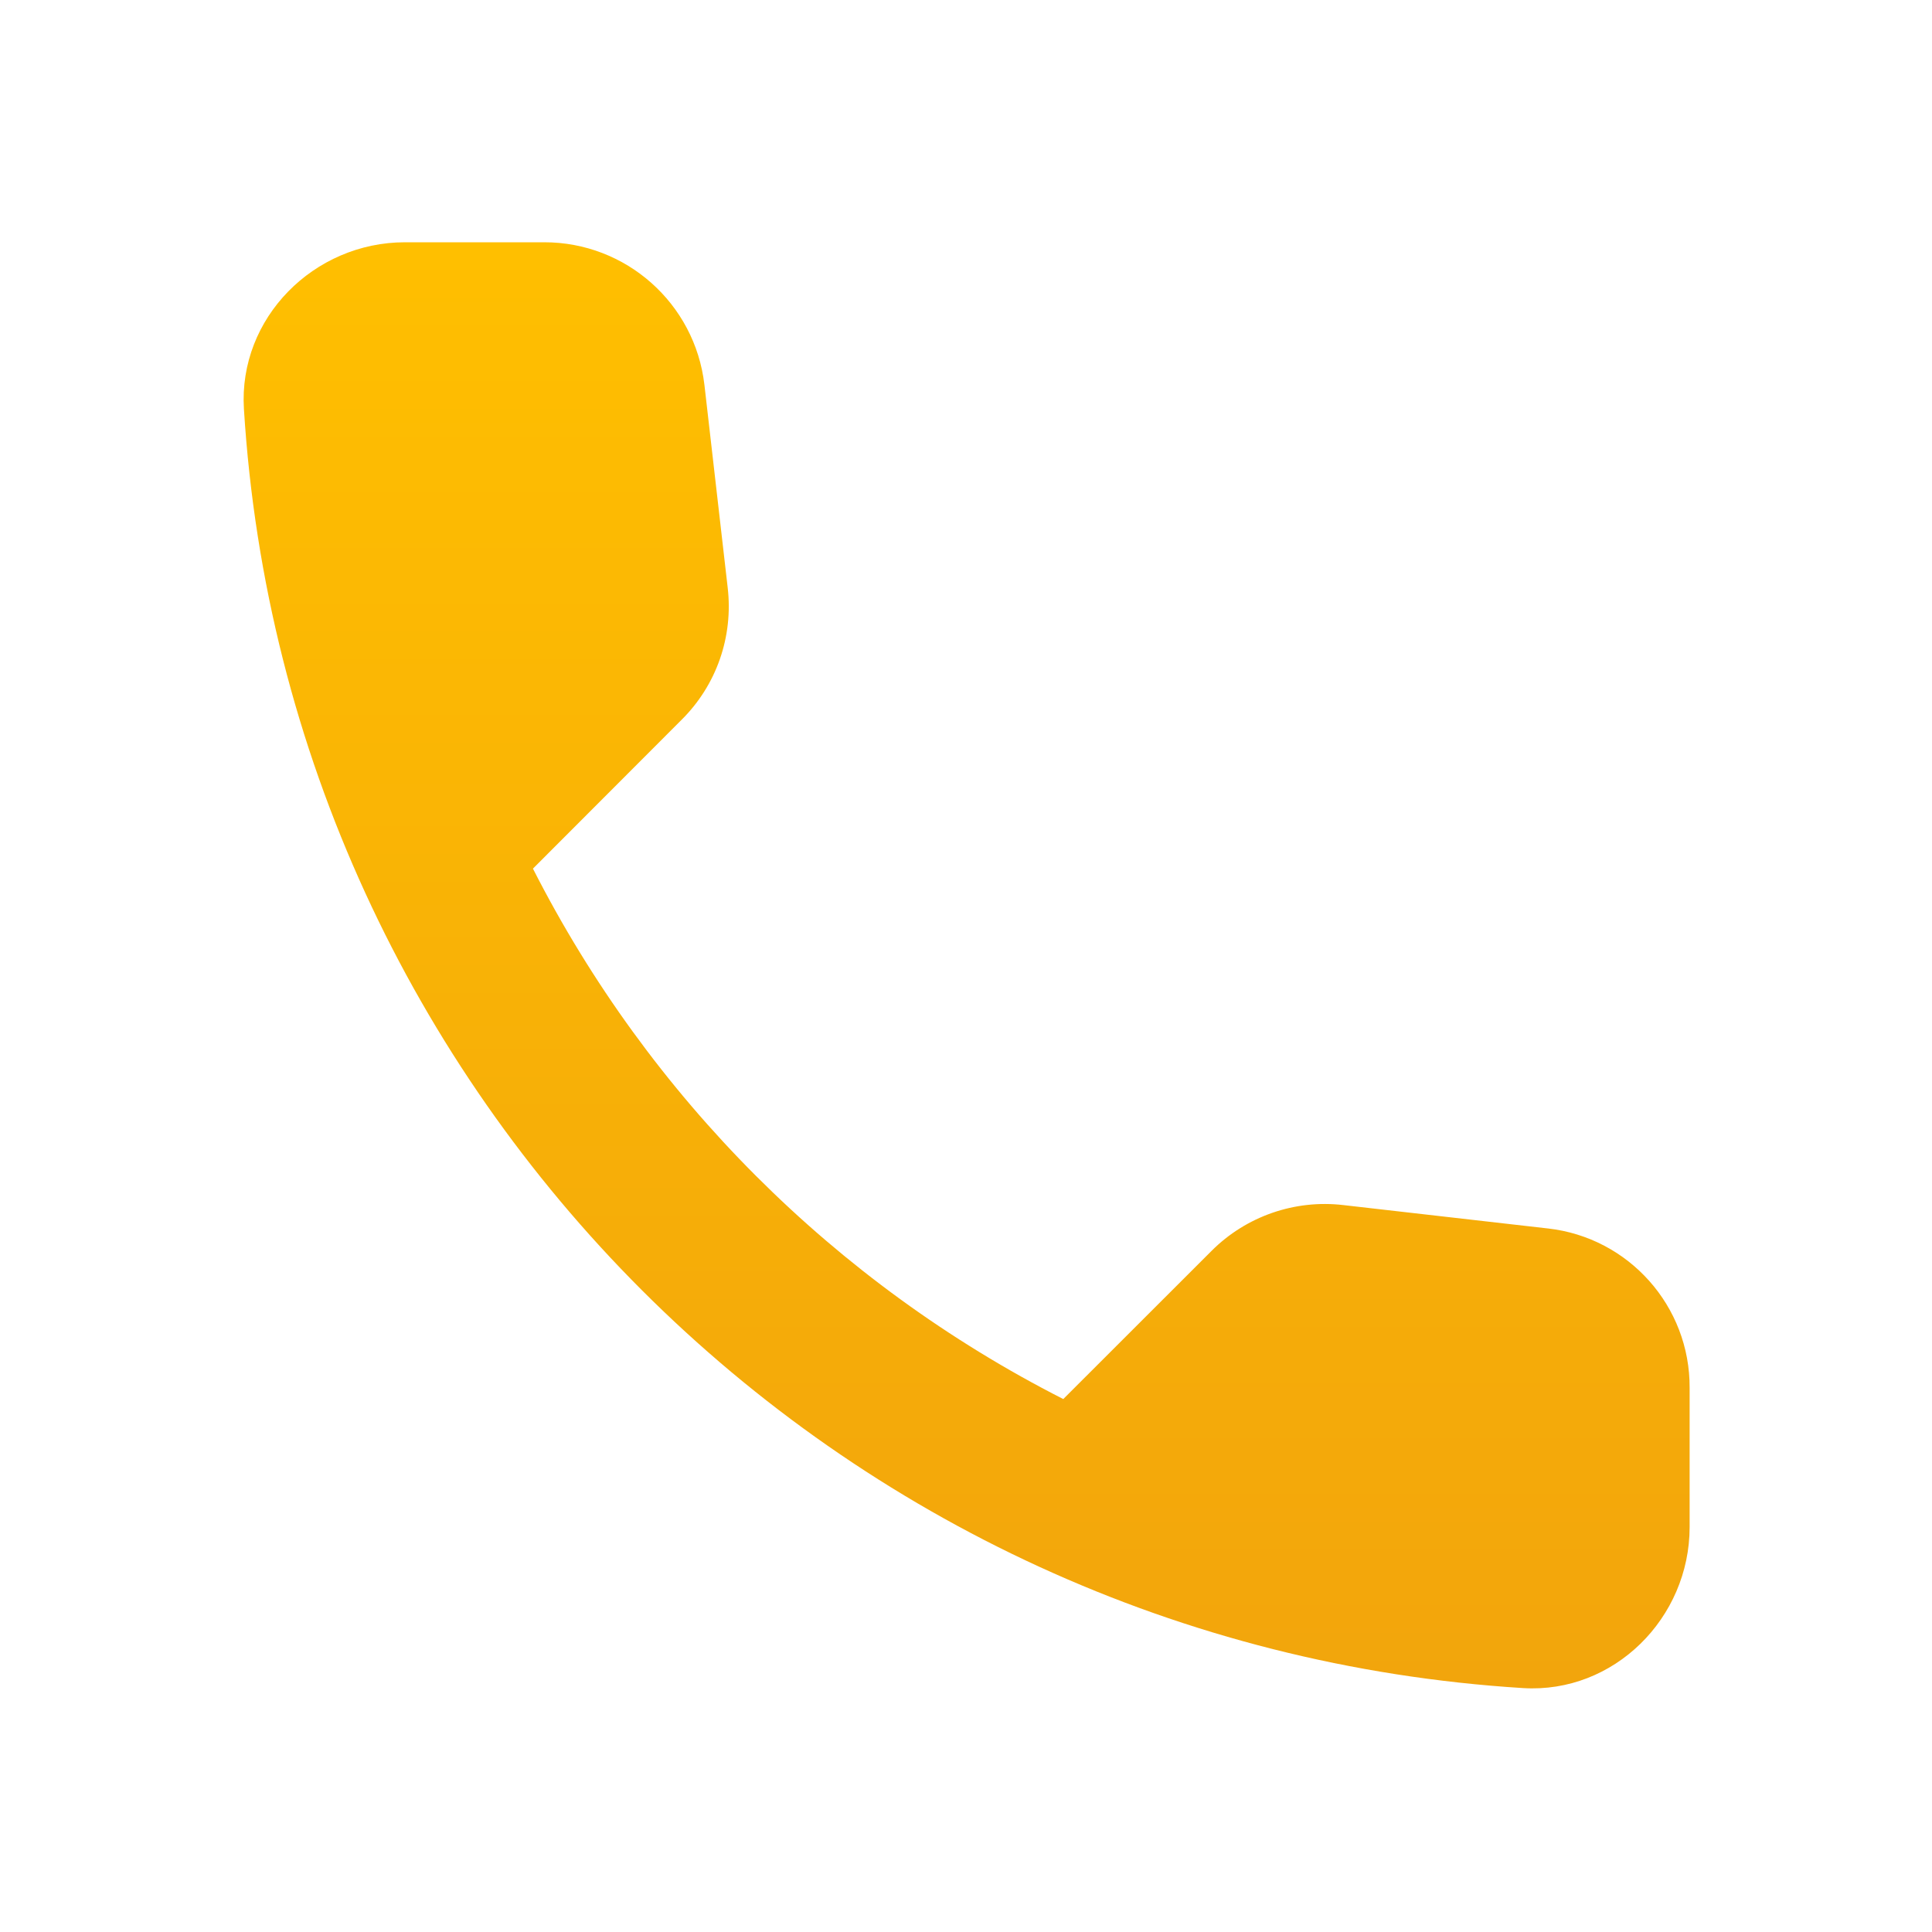
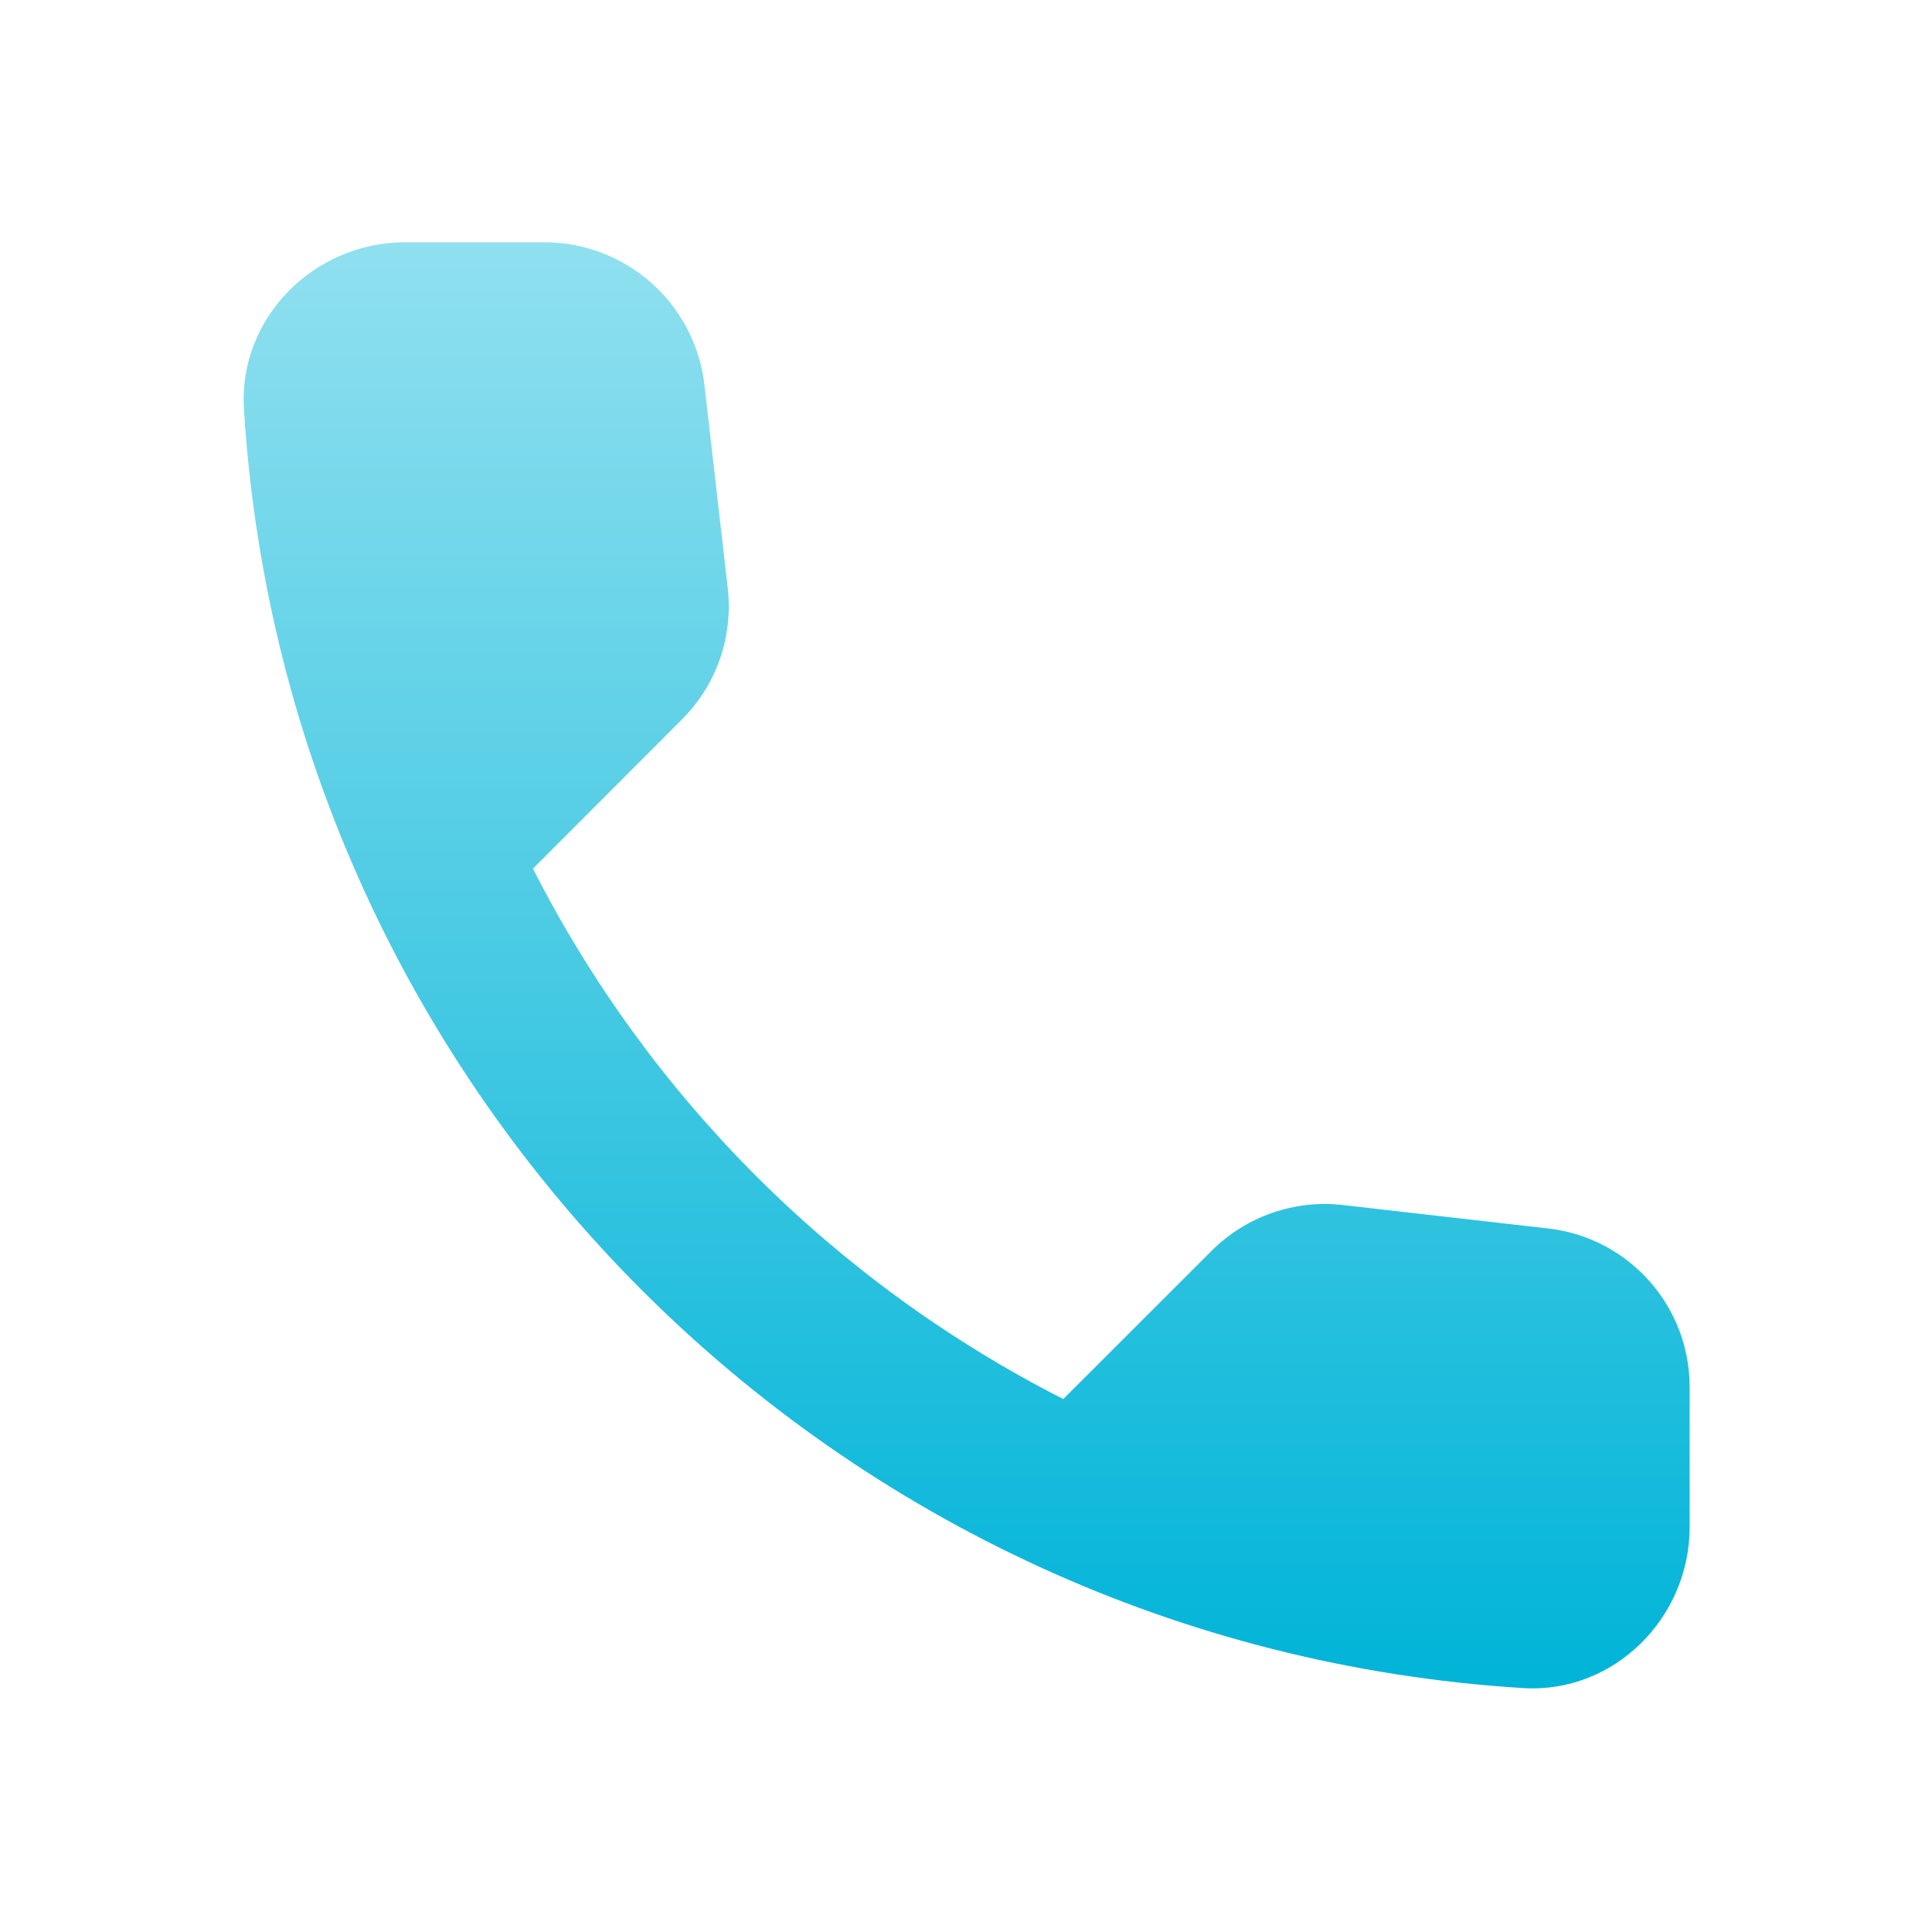
<svg xmlns="http://www.w3.org/2000/svg" width="20" height="20" fill="none">
  <path d="m16.024 12.717-2.117-.242a1.657 1.657 0 0 0-1.366.475l-1.534 1.533a12.538 12.538 0 0 1-5.49-5.491l1.54-1.542c.36-.358.535-.858.476-1.367l-.241-2.1a1.668 1.668 0 0 0-1.66-1.475h-1.44c-.942 0-1.725.784-1.667 1.725.442 7.117 6.133 12.8 13.242 13.242.94.058 1.724-.725 1.724-1.667v-1.441a1.652 1.652 0 0 0-1.466-1.65Z" fill="url(#a)" />
  <defs>
    <linearGradient id="a" x1="10.007" y1="2.508" x2="10.007" y2="17.478" gradientUnits="userSpaceOnUse">
-       <stop stop-color="#FFBF00" />
-       <stop offset="1" stop-color="#F2A50C" />
+       <stop stop-color="#90E0EF" />
+       <stop offset="1" stop-color="#00B4D8" />
    </linearGradient>
  </defs>
</svg>
